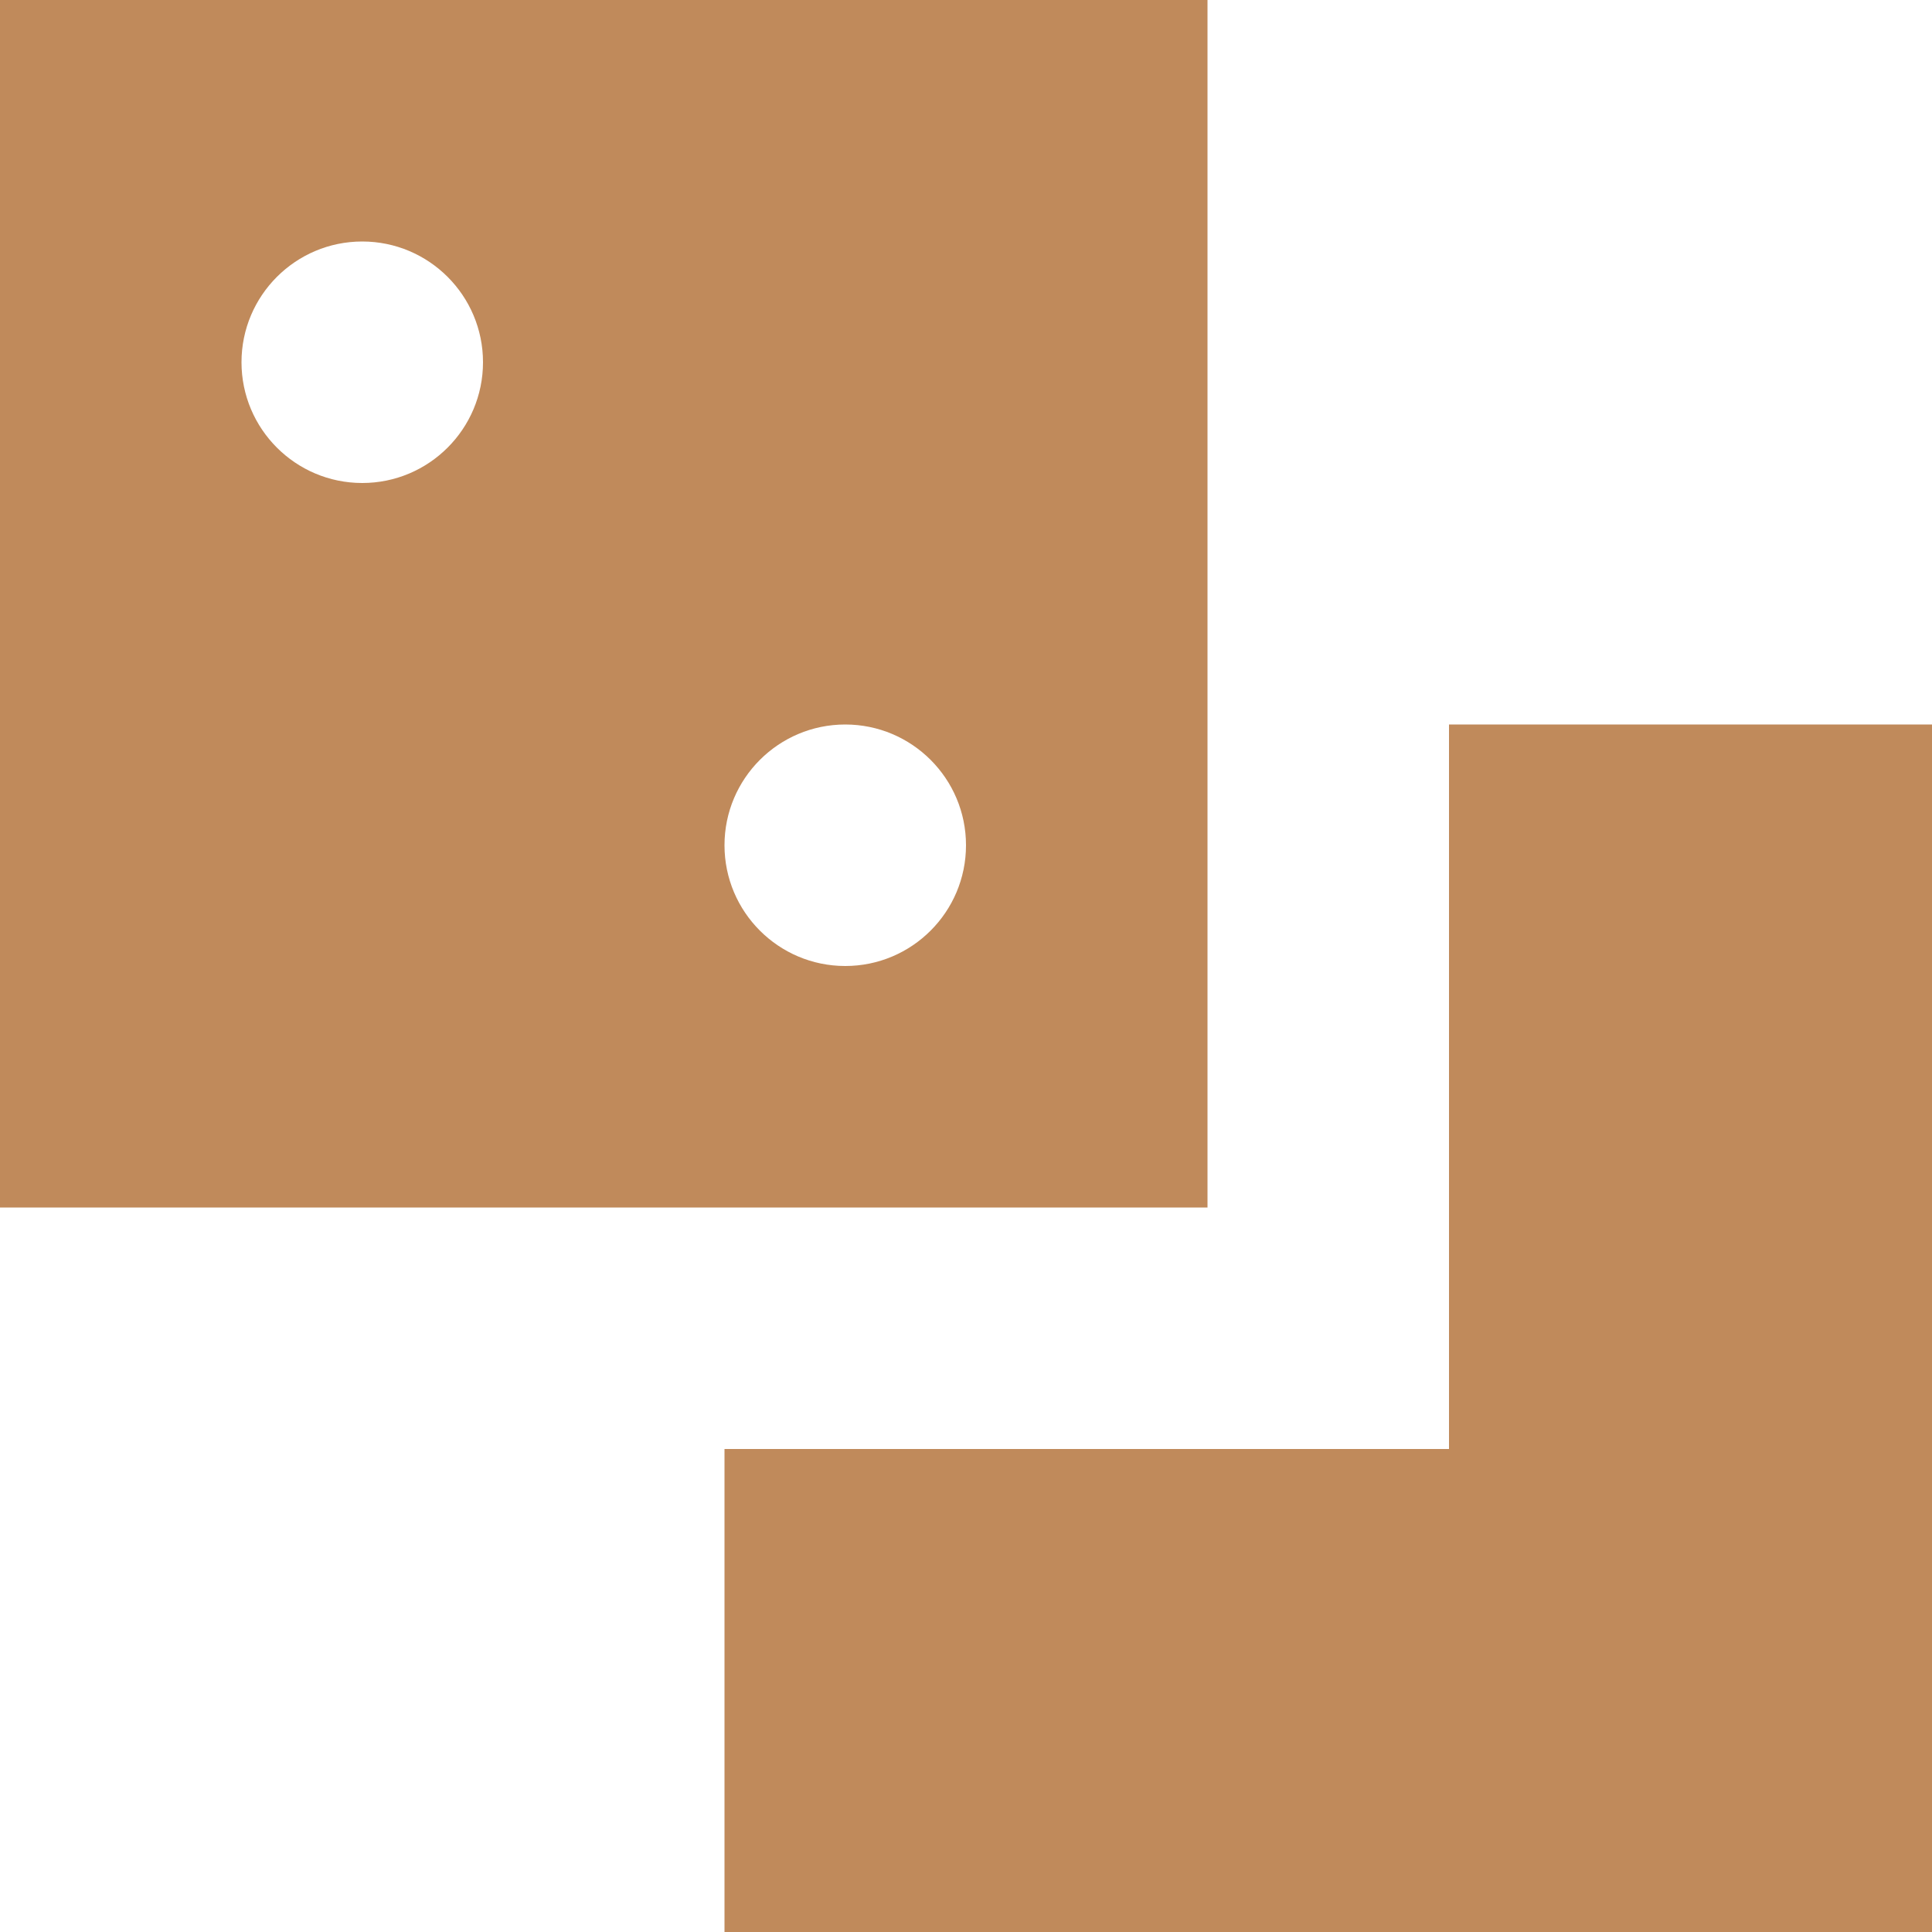
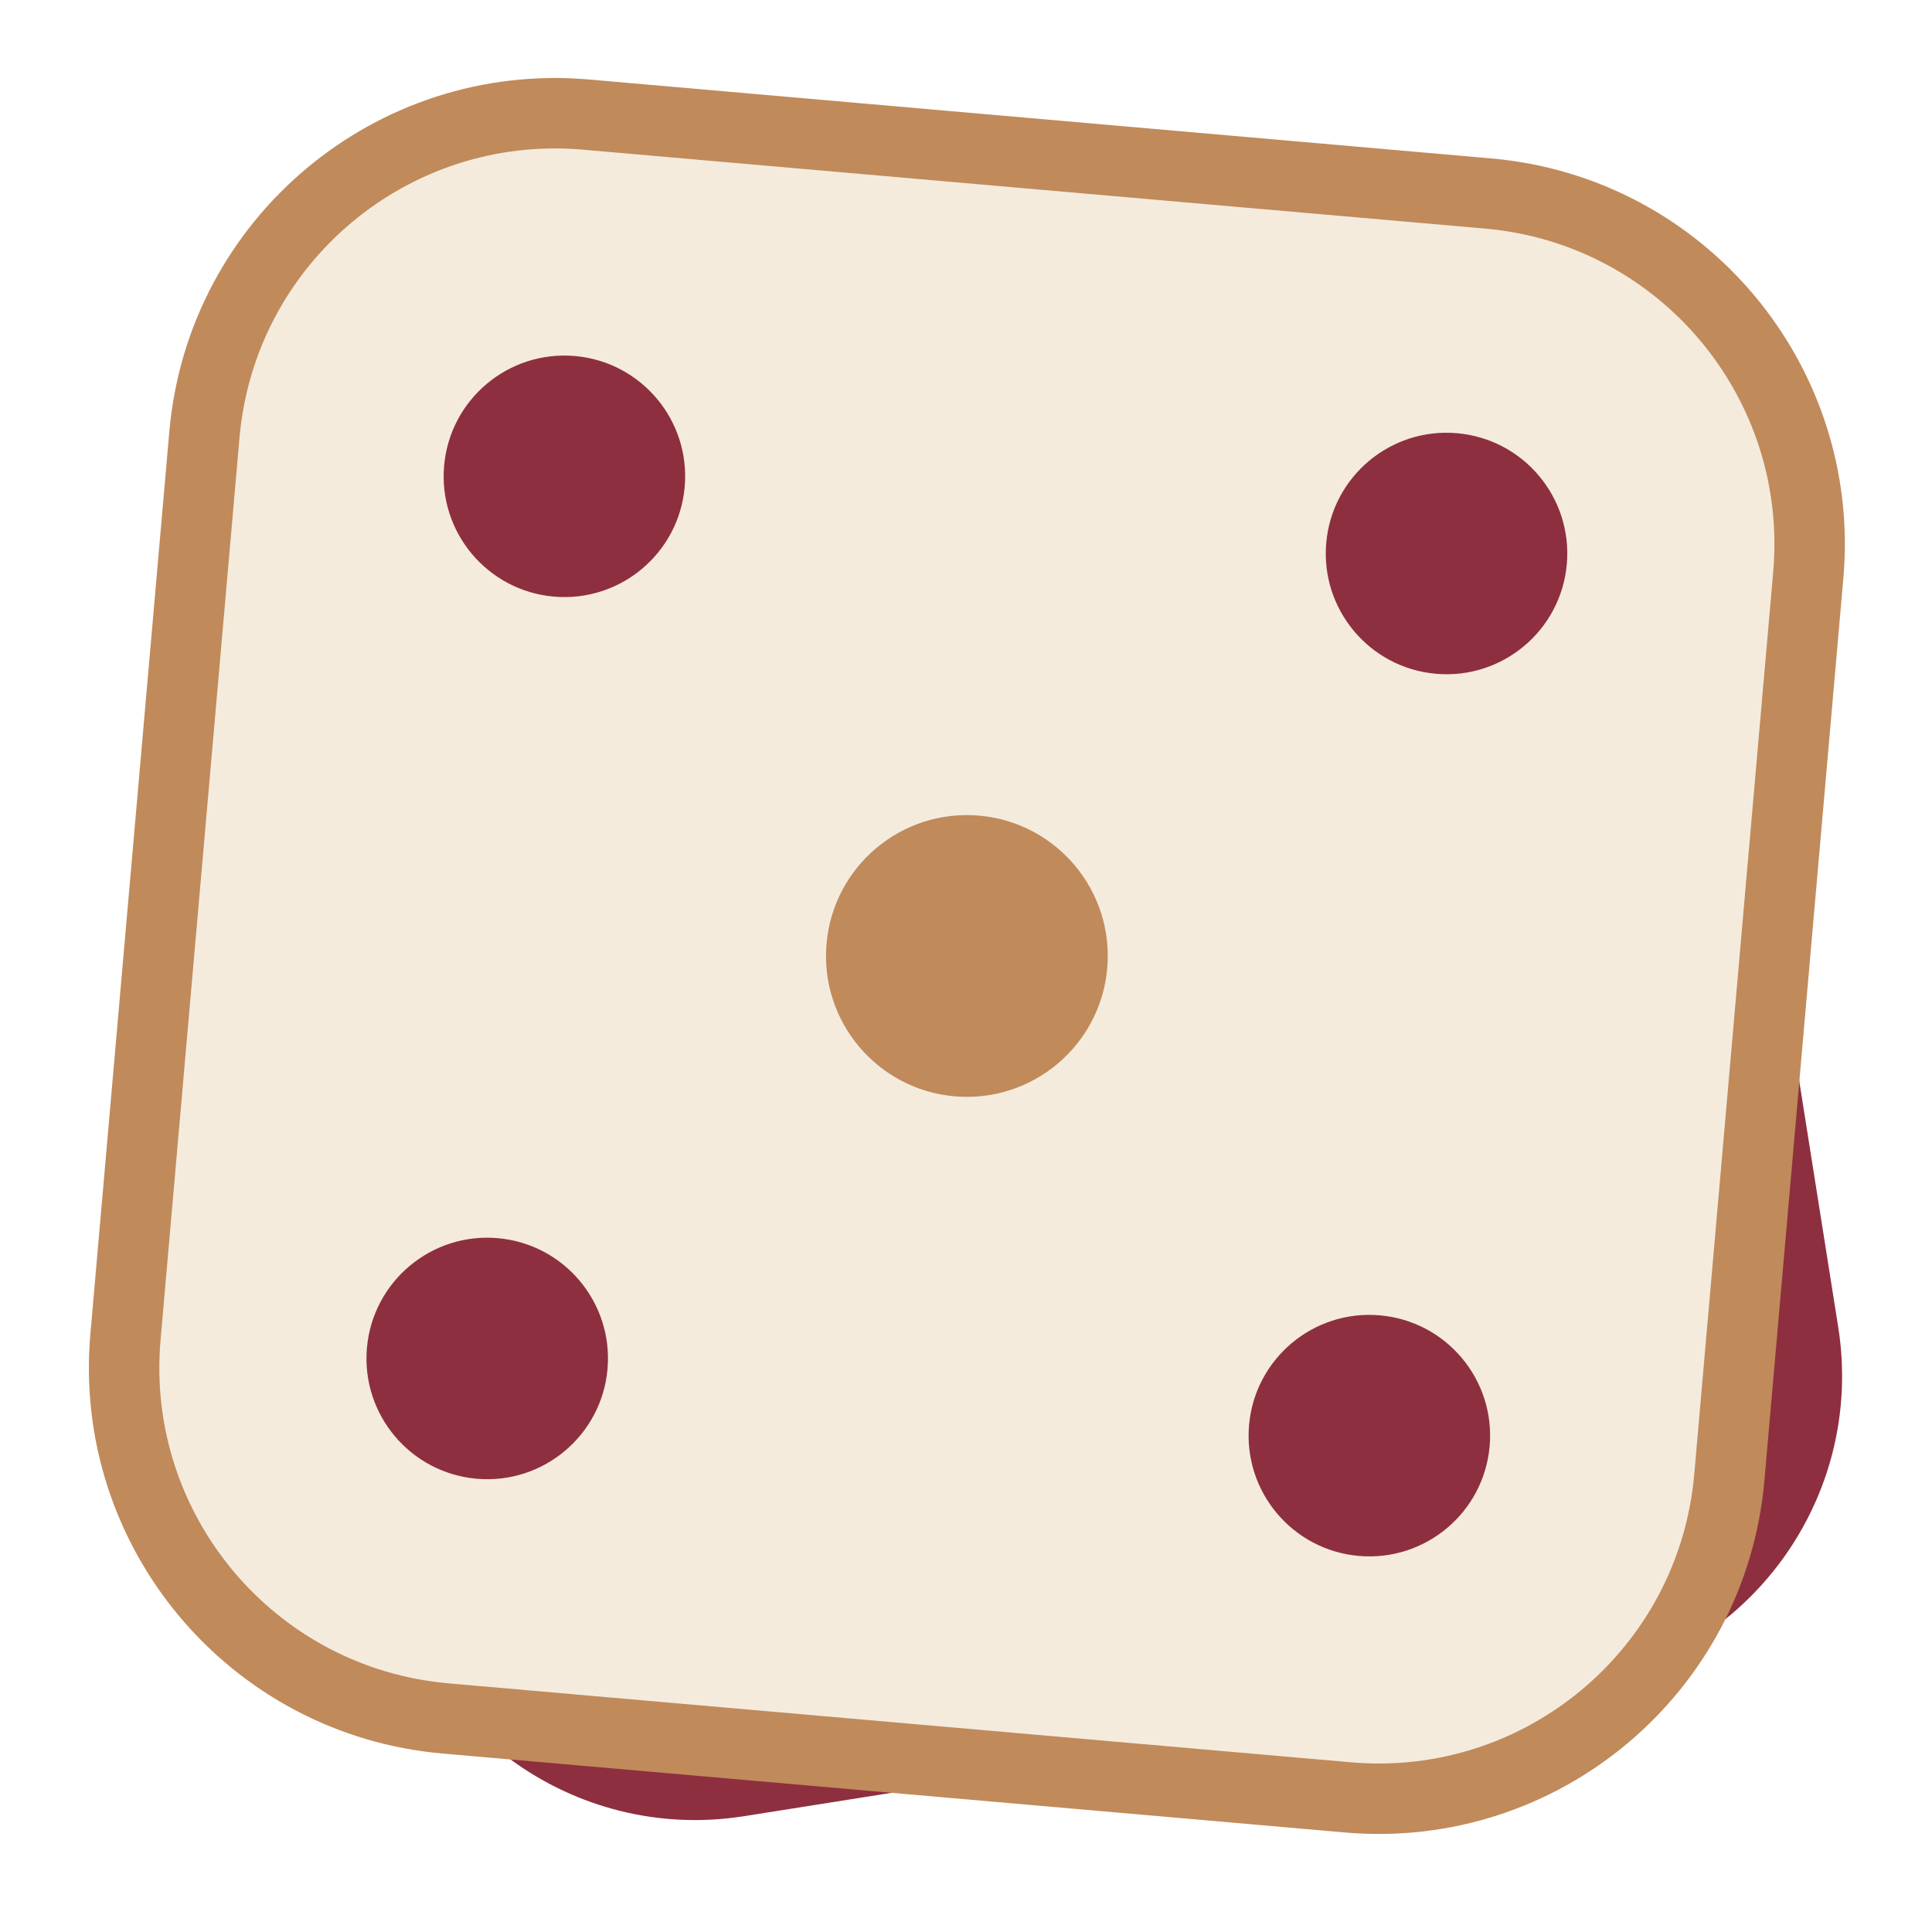
- <svg xmlns="http://www.w3.org/2000/svg" viewBox="0 0 16 16" fill="none">
-   <path fill-rule="evenodd" clip-rule="evenodd" d="M10 0H0V10H10V0ZM3 4C3.552 4 4 3.552 4 3C4 2.448 3.552 2 3 2C2.448 2 2 2.448 2 3C2 3.552 2.448 4 3 4ZM8 7C8 7.552 7.552 8 7 8C6.448 8 6 7.552 6 7C6 6.448 6.448 6 7 6C7.552 6 8 6.448 8 7Z" fill="#C08A5B" />
-   <path d="M6 16V12H12V6H16V16H6Z" fill="#C08A5B" />
+ <svg xmlns="http://www.w3.org/2000/svg" viewBox="32 32 192 192" role="img" aria-labelledby="title">
+   <g transform="rotate(-9 128 128)">
+     <rect x="62" y="62" width="146" height="146" rx="31" fill="#8E2F3F" />
+     <circle cx="98" cy="98" r="10" fill="#F4EBDD" opacity=".9" />
+     <circle cx="172" cy="172" r="10" fill="#F4EBDD" opacity=".9" />
+   </g>
+   <g transform="rotate(5 128 128)">
+     <rect x="48" y="47" width="160" height="160" rx="35" fill="#F4EBDD" stroke="#C08A5B" stroke-width="7" />
+     <circle cx="84" cy="83" r="12" fill="#8E2F3F" />
+     <circle cx="172" cy="83" r="12" fill="#8E2F3F" />
+     <circle cx="128" cy="127" r="14" fill="#C08A5B" />
+     <circle cx="84" cy="171" r="12" fill="#8E2F3F" />
+     <circle cx="172" cy="171" r="12" fill="#8E2F3F" />
+   </g>
</svg>
